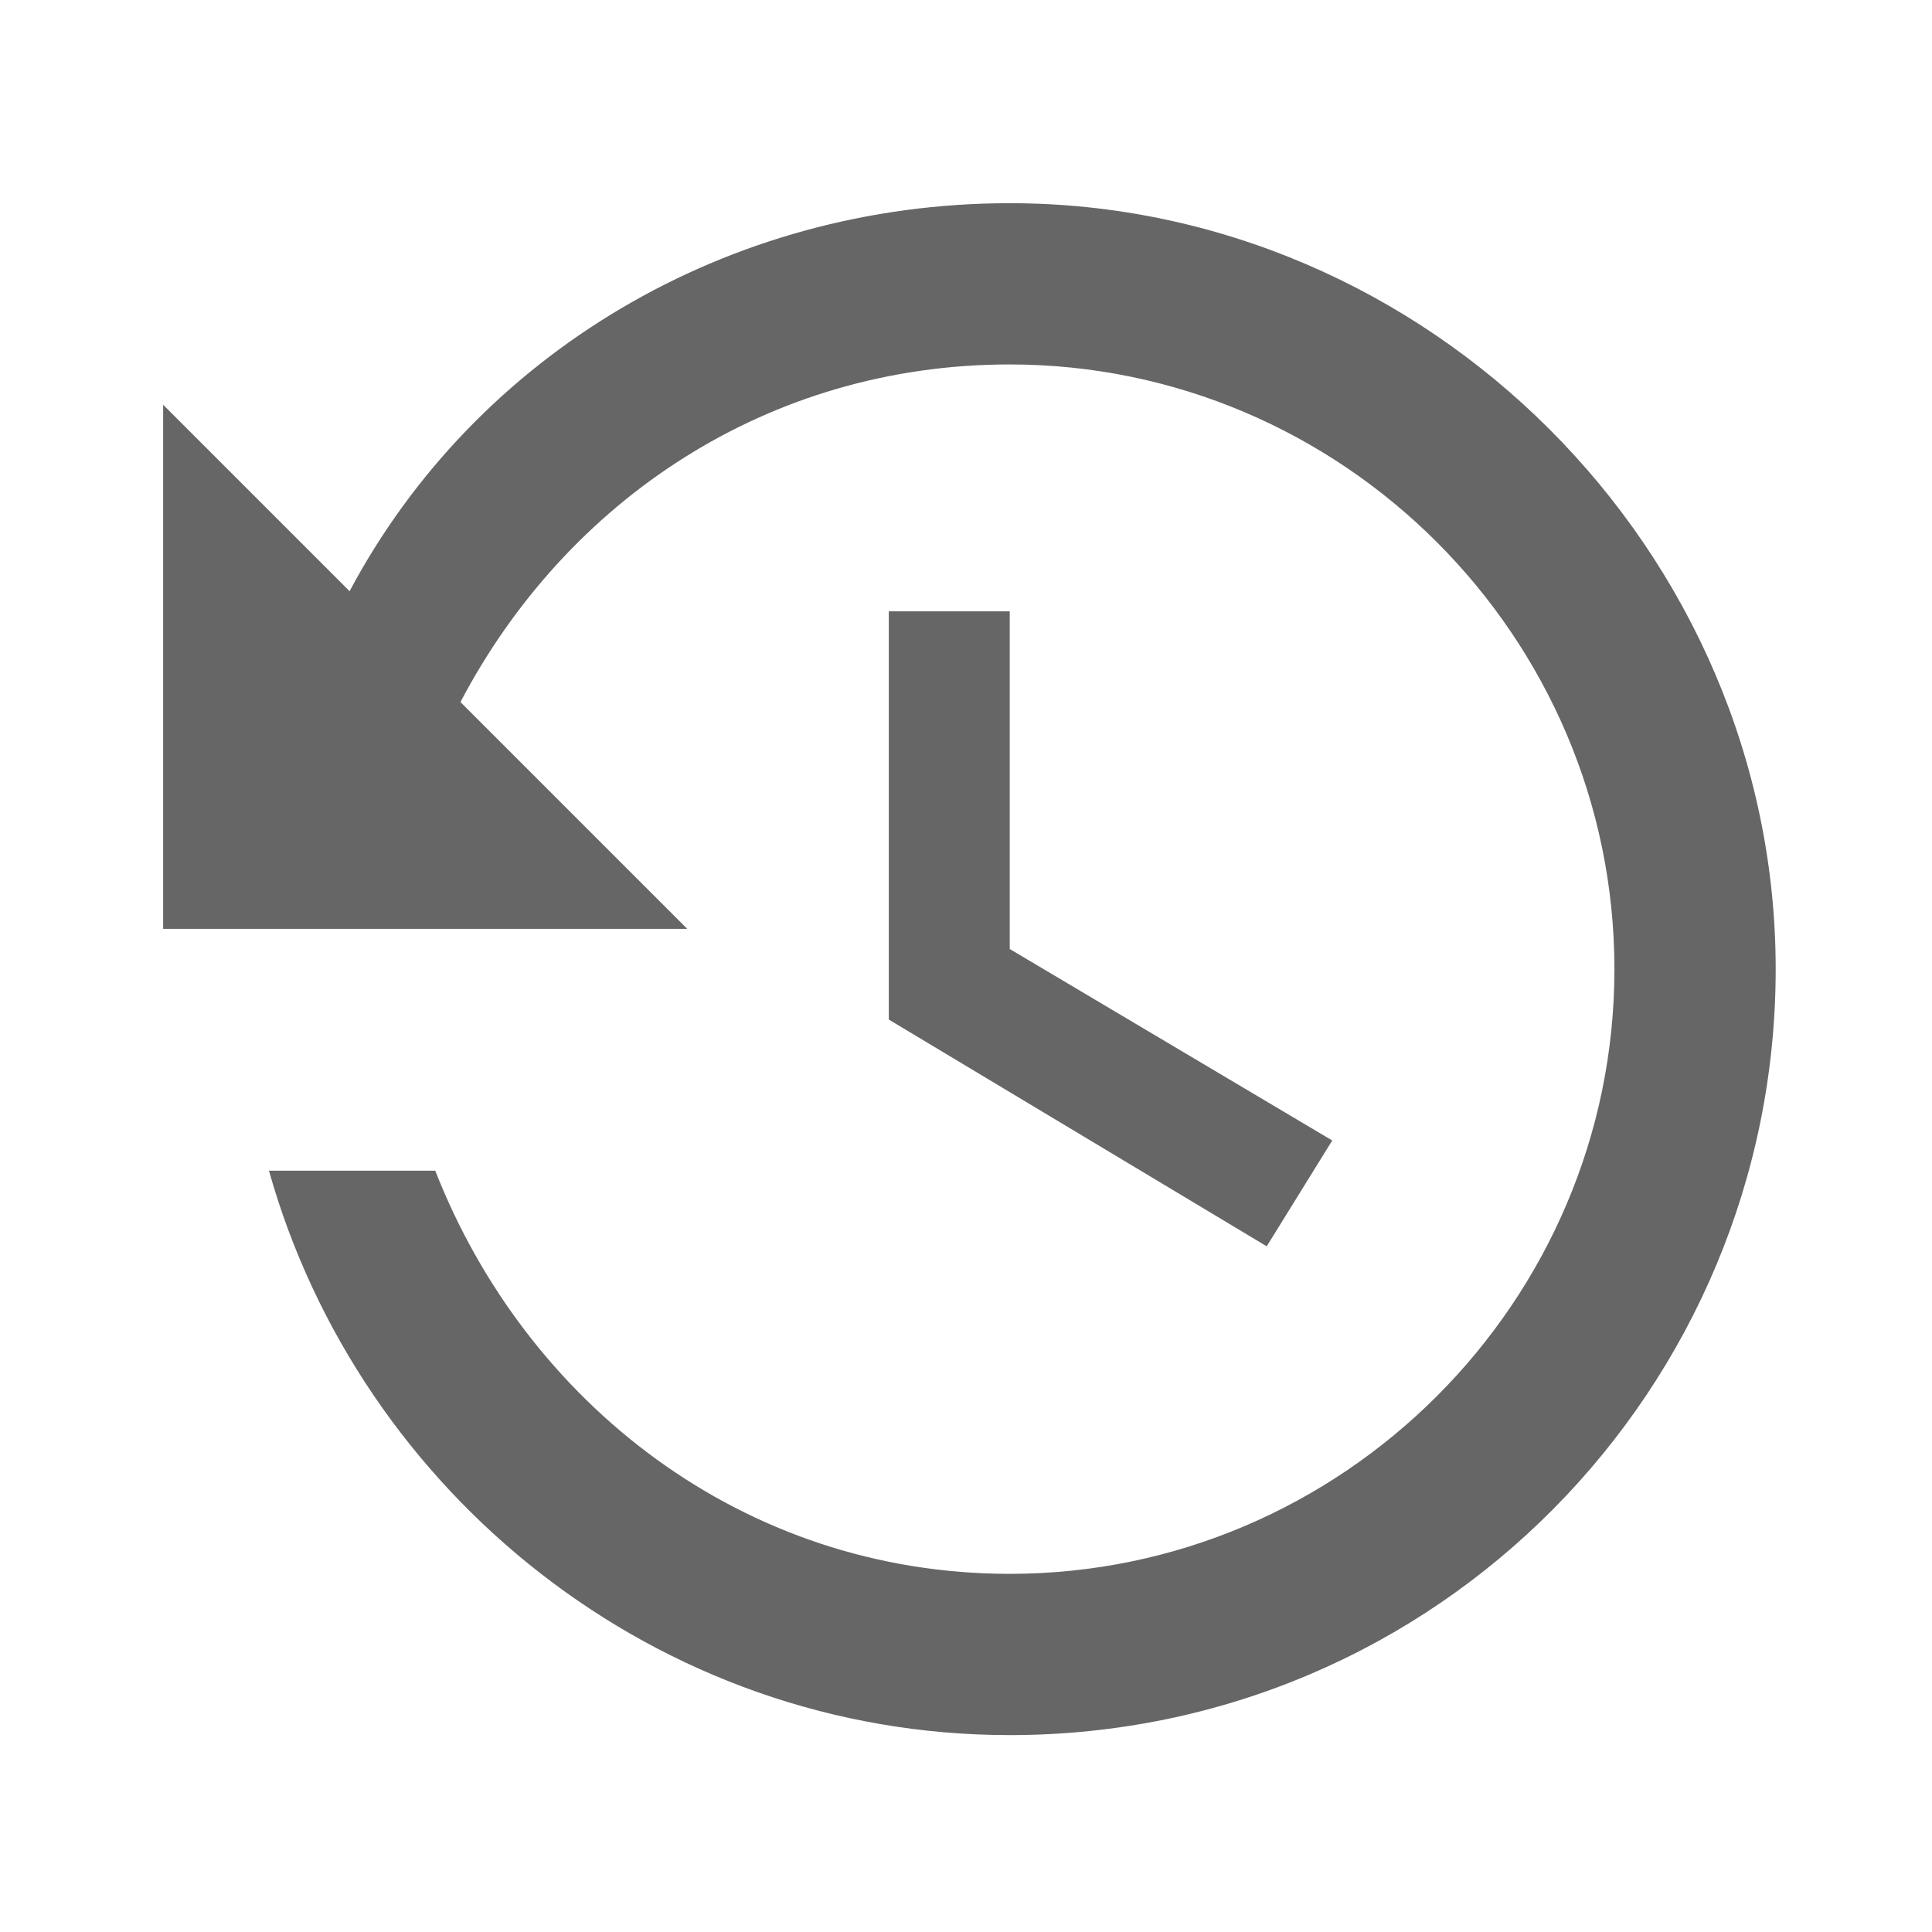
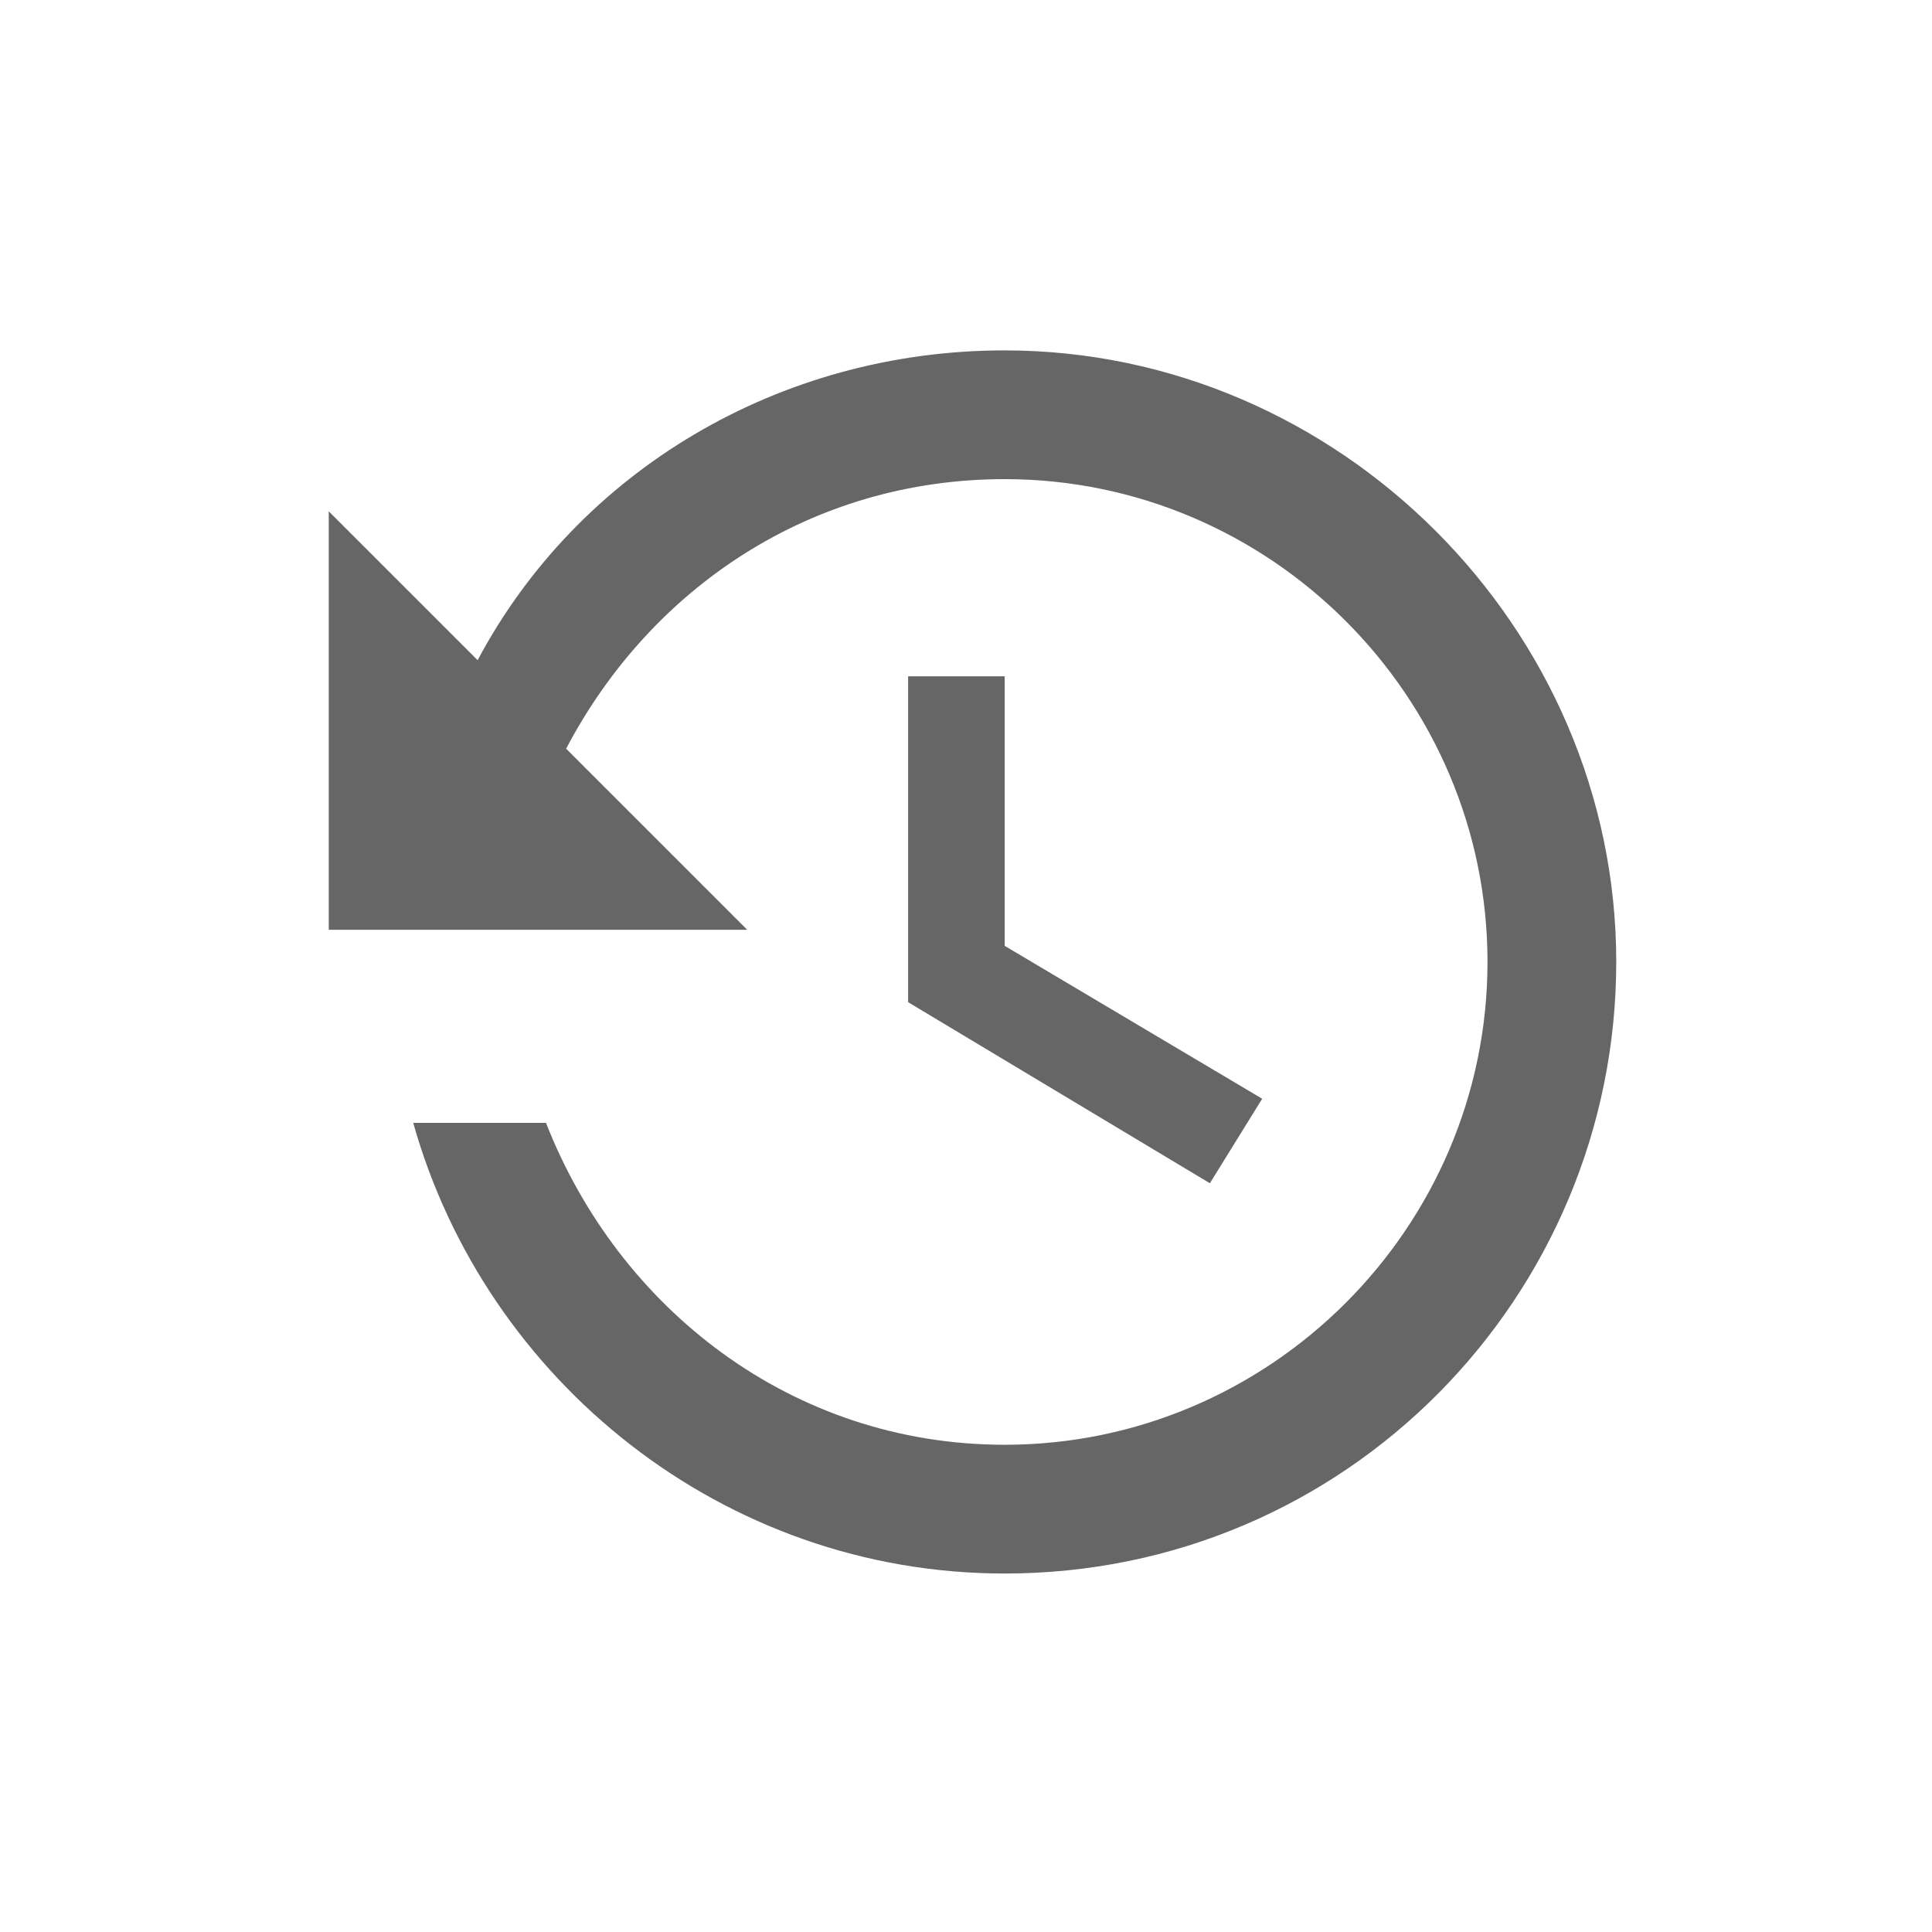
<svg xmlns="http://www.w3.org/2000/svg" class="svg-icon" style="overflow:hidden;fill:currentColor" viewBox="0 0 210 210" version="1.1" id="svg4" width="210" height="210">
  <defs id="defs8" />
-   <path d="m 109.753,22.086 c -30.673,0 -58.06,16.432 -71.754,42.176 L 17.733,43.995 V 100.96 H 74.698 L 50.05,76.312 c 11.502,-21.909 33.412,-36.698 59.703,-36.698 36.151,0 65.728,29.578 65.728,65.728 0,36.151 -29.578,65.728 -65.728,65.728 -29.03,0 -52.583,-18.623 -62.442,-43.819 H 29.236 c 9.859,35.055 42.176,61.347 80.517,61.347 46.558,0 83.256,-37.794 83.256,-83.256 0,-45.462 -37.794,-83.256 -83.256,-83.256 z M 96.607,65.905 v 44.914 l 41.08,24.648 7.121,-11.502 -35.055,-20.814 V 66.452 H 96.607 Z" fill="#666666" id="path2" style="stroke-width:0.171" />
+   <path d="m 109.205,38.086 c -24.491,0 -46.357,13.12 -57.29,33.674 L 35.733,55.579 v 45.482 H 81.216 L 61.536,81.381 c 9.184,-17.493 26.677,-29.301 47.669,-29.301 28.864,0 52.48,23.616 52.48,52.48 0,28.864 -23.616,52.48 -52.48,52.48 -23.179,0 -41.984,-14.869 -49.856,-34.986 H 44.917 c 7.872,27.989 33.674,48.981 64.288,48.981 37.173,0 66.474,-30.176 66.474,-66.474 0,-36.298 -30.176,-66.474 -66.474,-66.474 z M 98.709,73.072 v 35.861 l 32.8,19.68 5.685,-9.184 -27.989,-16.619 V 73.509 H 98.709 Z" fill="#666666" id="path2" style="stroke-width:0.137" />
</svg>
